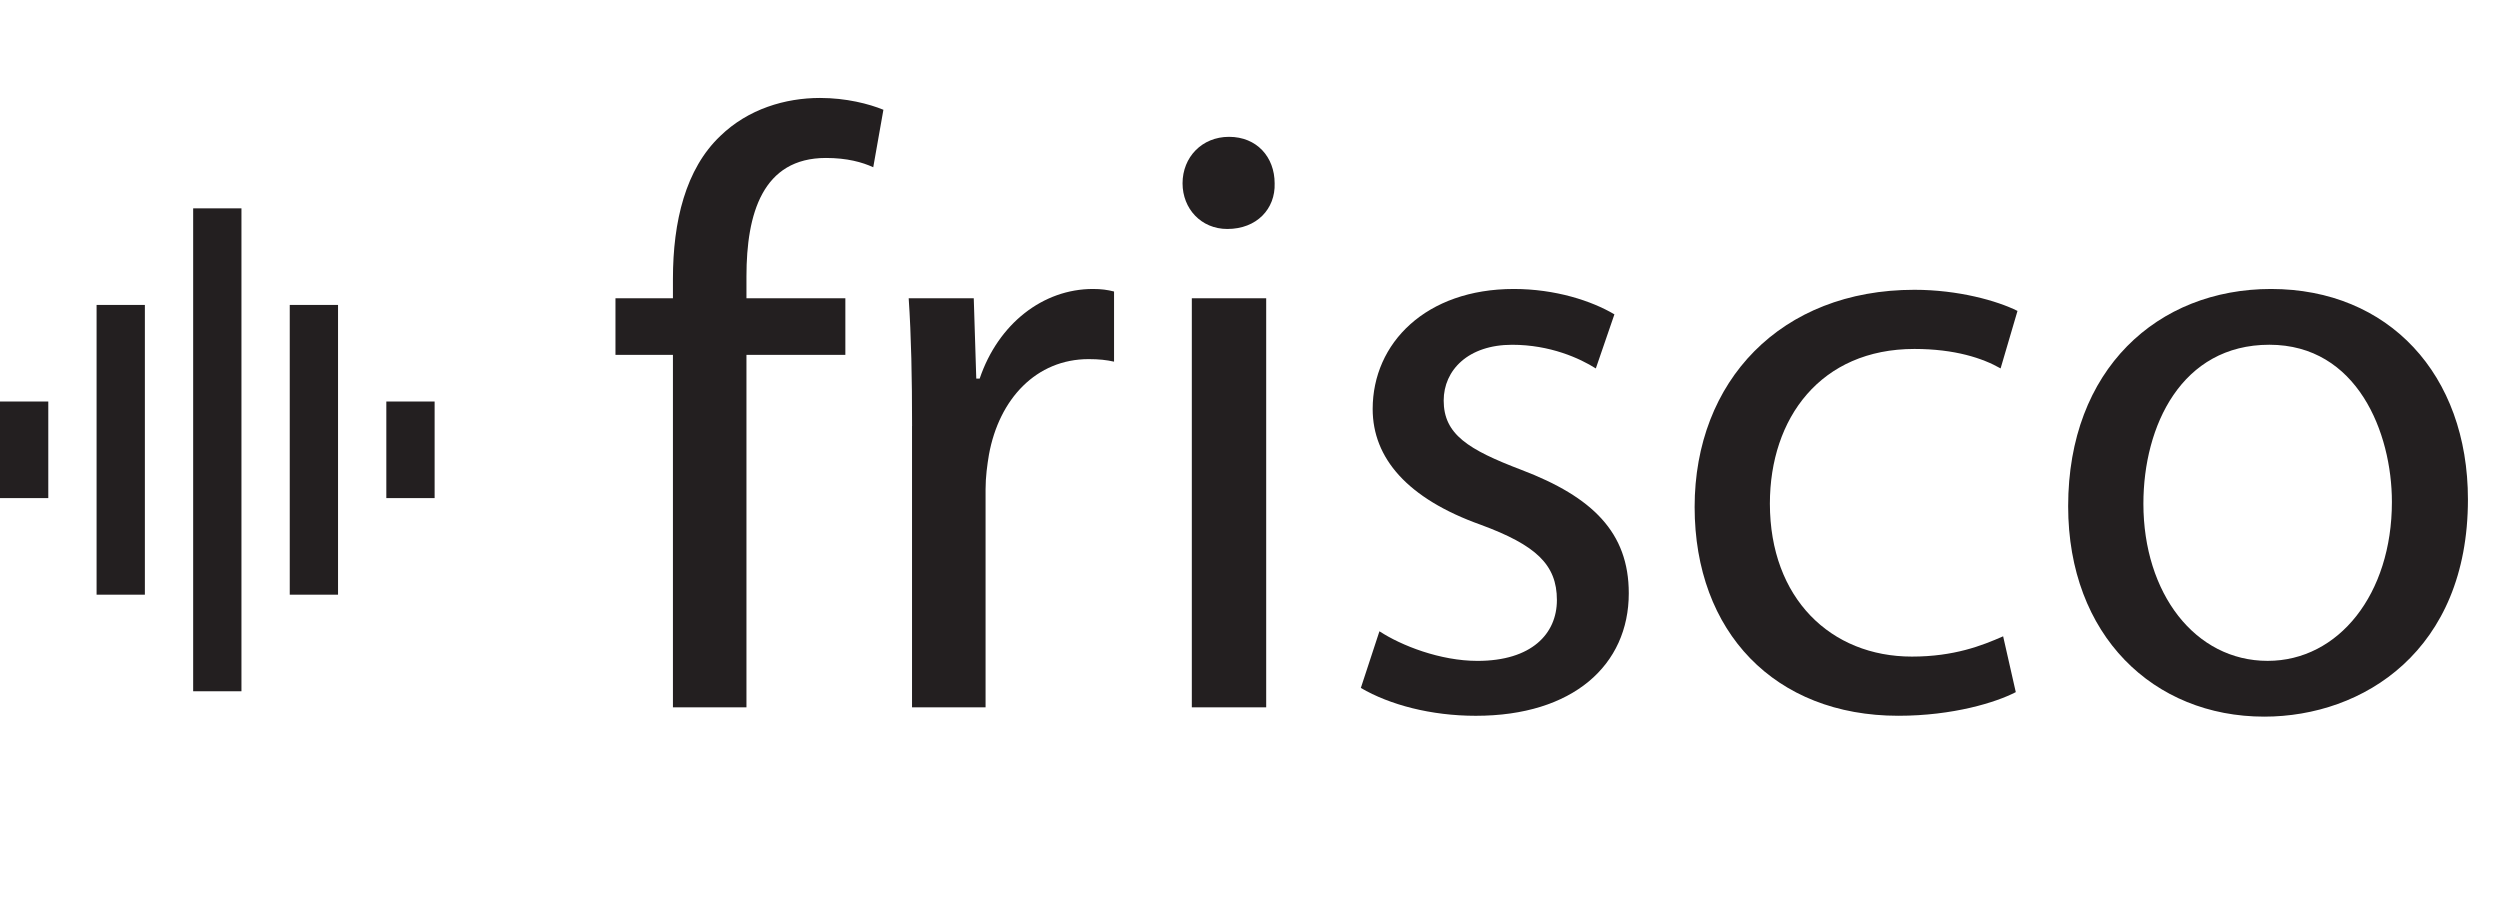
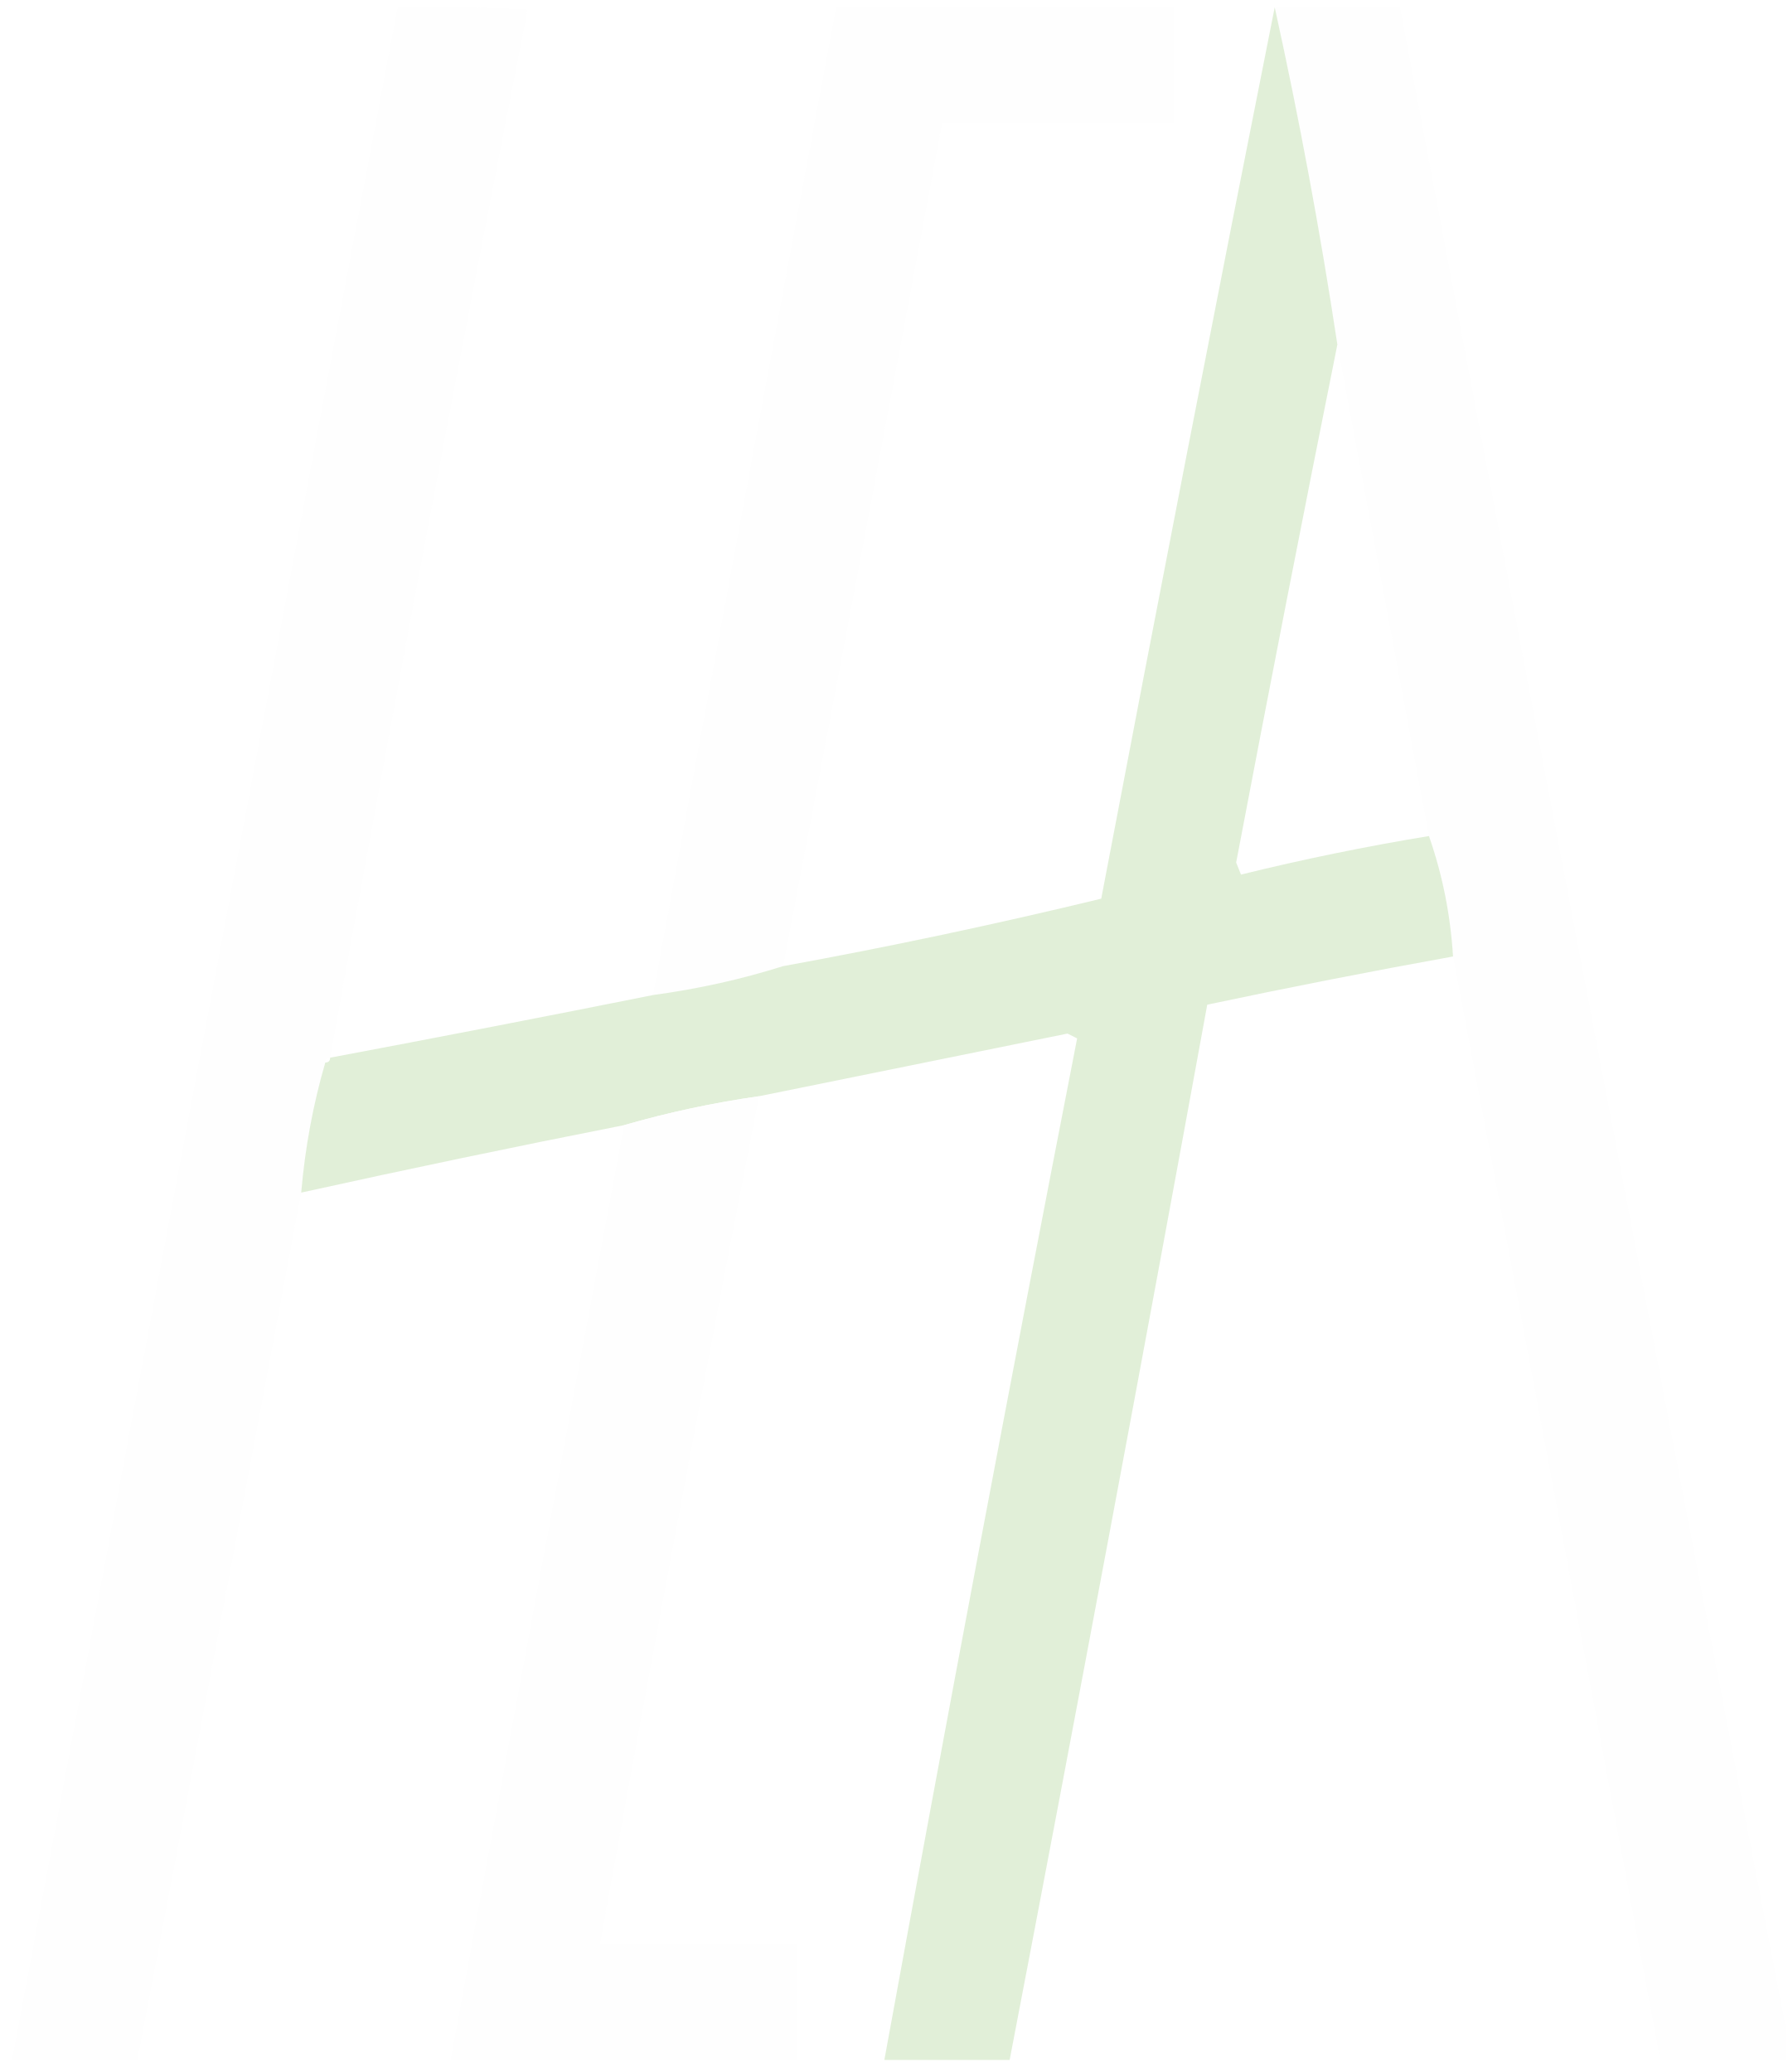
- <svg xmlns="http://www.w3.org/2000/svg" fill="#231F20" width="103.539px" height="38.045px" viewBox="76.5 72.205 103.539 38.045">
-   <path d="M104.37,101.5V86.903h-2.38v-2.345h2.38v-0.806c0-2.38,0.525-4.55,1.961-5.915 c1.154-1.12,2.695-1.575,4.13-1.575c1.085,0,2.03,0.245,2.626,0.489l-0.421,2.381c-0.455-0.21-1.085-0.385-1.96-0.385 c-2.625,0-3.291,2.31-3.291,4.9v0.91h4.096v2.345h-4.096V101.5H104.37z" />
-   <path d="M114.274,89.844c0-1.995-0.034-3.71-0.14-5.285h2.695l0.104,3.325h0.141c0.77-2.275,2.625-3.711,4.69-3.711 c0.351,0,0.595,0.035,0.875,0.105v2.905c-0.315-0.07-0.63-0.105-1.05-0.105c-2.17,0-3.711,1.646-4.131,3.956 c-0.07,0.42-0.14,0.91-0.14,1.435v9.031h-3.046V89.844z" />
-   <path d="M129.29,79.798c0.035,1.05-0.734,1.89-1.96,1.89c-1.085,0-1.854-0.84-1.854-1.89 c0-1.085,0.805-1.926,1.924-1.926C128.556,77.872,129.29,78.713,129.29,79.798z M125.86,101.5V84.559h3.08V101.5H125.86z" />
-   <path d="M133.63,98.35c0.91,0.595,2.52,1.226,4.061,1.226c2.24,0,3.289-1.12,3.289-2.521 c0-1.471-0.875-2.275-3.15-3.115c-3.045-1.085-4.48-2.766-4.48-4.796c0-2.73,2.206-4.971,5.846-4.971 c1.716,0,3.221,0.49,4.166,1.051l-0.77,2.24c-0.666-0.42-1.891-0.98-3.466-0.98c-1.82,0-2.835,1.05-2.835,2.311 c0,1.399,1.015,2.03,3.22,2.87c2.94,1.12,4.446,2.59,4.446,5.11c0,2.976-2.311,5.075-6.336,5.075c-1.855,0-3.57-0.455-4.761-1.154 L133.63,98.35z" />
-   <path d="M159.985,100.87c-0.805,0.42-2.59,0.979-4.865,0.979c-5.111,0-8.436-3.465-8.436-8.646 c0-5.216,3.57-8.996,9.101-8.996c1.82,0,3.431,0.455,4.271,0.875l-0.7,2.381c-0.735-0.42-1.89-0.806-3.57-0.806 c-3.886,0-5.985,2.87-5.985,6.406c0,3.92,2.52,6.335,5.881,6.335c1.75,0,2.904-0.455,3.779-0.84L159.985,100.87z" />
-   <path d="M178.711,92.889c0,6.266-4.341,8.996-8.436,8.996c-4.585,0-8.121-3.36-8.121-8.716 c0-5.671,3.71-8.996,8.401-8.996C175.421,84.173,178.711,87.709,178.711,92.889z M165.27,93.064c0,3.71,2.136,6.511,5.146,6.511 c2.94,0,5.146-2.766,5.146-6.581c0-2.87-1.435-6.511-5.075-6.511S165.27,89.844,165.27,93.064z" />
-   <path d="M80.5,96.834h2v-12h-2V96.834z M84.5,100.834h2v-20h-2V100.834z M76.5,92.834h2v-4h-2V92.834z M88.5,96.834 h2v-12h-2V96.834z M92.5,88.834v4h2v-4H92.5z" />
+ <svg xmlns="http://www.w3.org/2000/svg" version="1.1" width="371px" height="430px" style="shape-rendering:geometricPrecision; text-rendering:geometricPrecision; image-rendering:optimizeQuality; fill-rule:evenodd; clip-rule:evenodd">
+   <g>
+     <path style="opacity:0.957" fill="#fefefe" d="M 68.5,219.5 C 67.833,219.5 67.5,219.833 67.5,220.5C 64.959,229.212 63.293,238.212 62.5,247.5C 51.295,307.524 39.962,367.524 28.5,427.5C 19.833,427.5 11.167,427.5 2.5,427.5C 29.038,285.476 55.705,143.476 82.5,1.5C 91.506,1.334 100.506,1.5 109.5,2C 95.26,74.368 81.593,146.868 68.5,219.5 Z" />
+   </g>
+   <g>
+     <path style="opacity:0.956" fill="#fefefe" d="M 162.5,200.5 C 153.789,203.245 144.789,205.245 135.5,206.5C 148.058,138.149 160.725,69.816 173.5,1.5C 196.833,1.5 220.167,1.5 243.5,1.5C 243.5,9.5 243.5,17.5 243.5,25.5C 227.5,25.5 211.5,25.5 195.5,25.5C 184.628,83.858 173.628,142.192 162.5,200.5 Z" />
+   </g>
+   <g>
+     <path style="opacity:0.962" fill="#fefefe" d="M 264.5,1.5 C 273.167,1.5 281.833,1.5 290.5,1.5C 316.861,141.349 343.528,281.016 370.5,420.5C 370.5,422.833 370.5,425.167 370.5,427.5C 361.833,427.5 353.167,427.5 344.5,427.5C 330.295,351.143 315.962,274.81 301.5,198.5C 300.965,189.825 299.298,181.492 296.5,173.5C 290.167,139.5 283.833,105.5 277.5,71.5C 273.937,48.018 269.604,24.685 264.5,1.5 Z" />
+   </g>
+   <g>
+     <path style="opacity:0.985" fill="#e1efd8" d="M 264.5,1.5 C 269.604,24.685 273.937,48.018 277.5,71.5C 270.335,107.163 263.335,142.996 256.5,179C 256.833,179.833 257.167,180.667 257.5,181.5C 270.395,178.321 283.395,175.654 296.5,173.5C 299.298,181.492 300.965,189.825 301.5,198.5C 284.452,201.576 267.452,204.91 250.5,208.5C 237.157,281.56 223.49,354.56 209.5,427.5C 200.833,427.5 192.167,427.5 183.5,427.5C 196.402,356.752 209.736,286.085 223.5,215.5C 222.833,215.167 222.167,214.833 221.5,214.5C 200.152,218.836 178.819,223.169 157.5,227.5C 147.978,228.862 138.645,230.862 129.5,233.5C 107.086,237.916 84.752,242.583 62.5,247.5C 63.293,238.212 64.959,229.212 67.5,220.5C 68.167,220.5 68.5,220.167 68.5,219.5C 90.856,215.295 113.19,210.962 135.5,206.5C 144.789,205.245 153.789,203.245 162.5,200.5C 184.645,196.463 206.645,191.797 228.5,186.5C 240.268,124.665 252.268,62.999 264.5,1.5 Z" />
+   </g>
+   <g>
+     <path style="opacity:0.955" fill="#fefefe" d="M 157.5,227.5 C 146.07,286.08 135.07,344.747 124.5,403.5C 138.167,403.5 151.833,403.5 165.5,403.5C 165.5,411.5 165.5,419.5 165.5,427.5C 141.5,427.5 117.5,427.5 93.5,427.5C 105.371,362.811 117.371,298.144 129.5,233.5C 138.645,230.862 147.978,228.862 157.5,227.5 Z" />
+   </g>
</svg>
